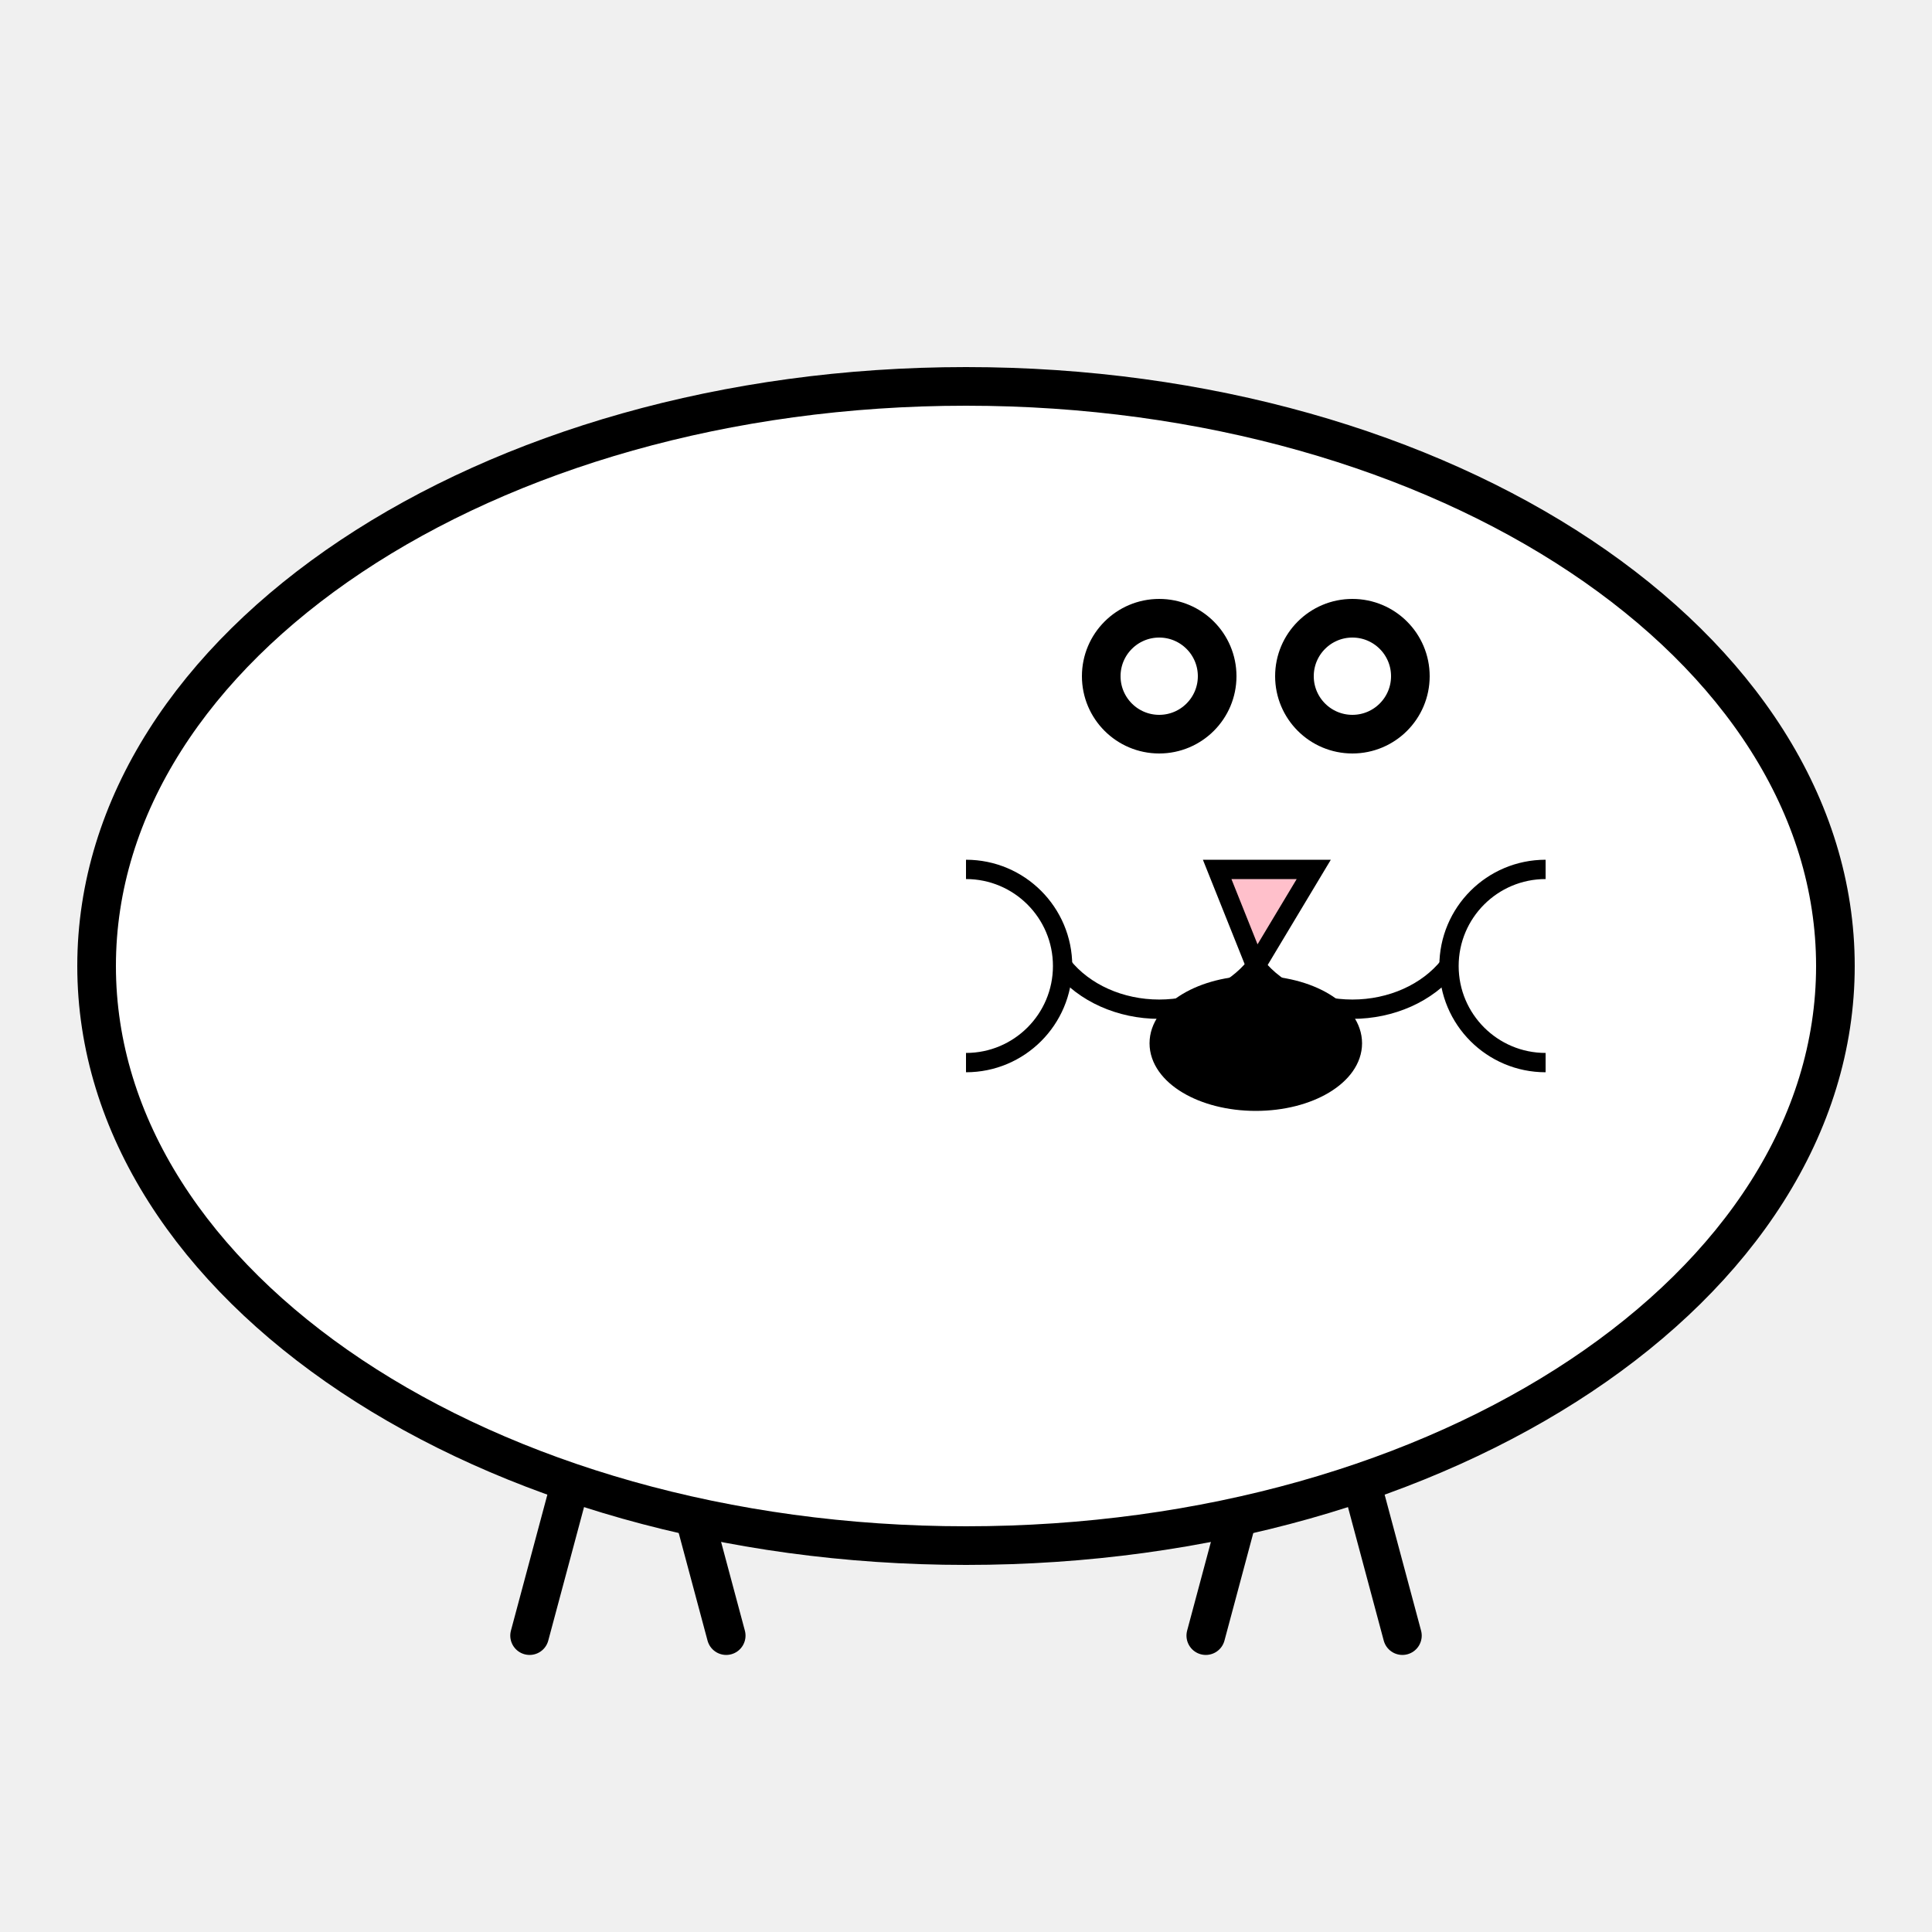
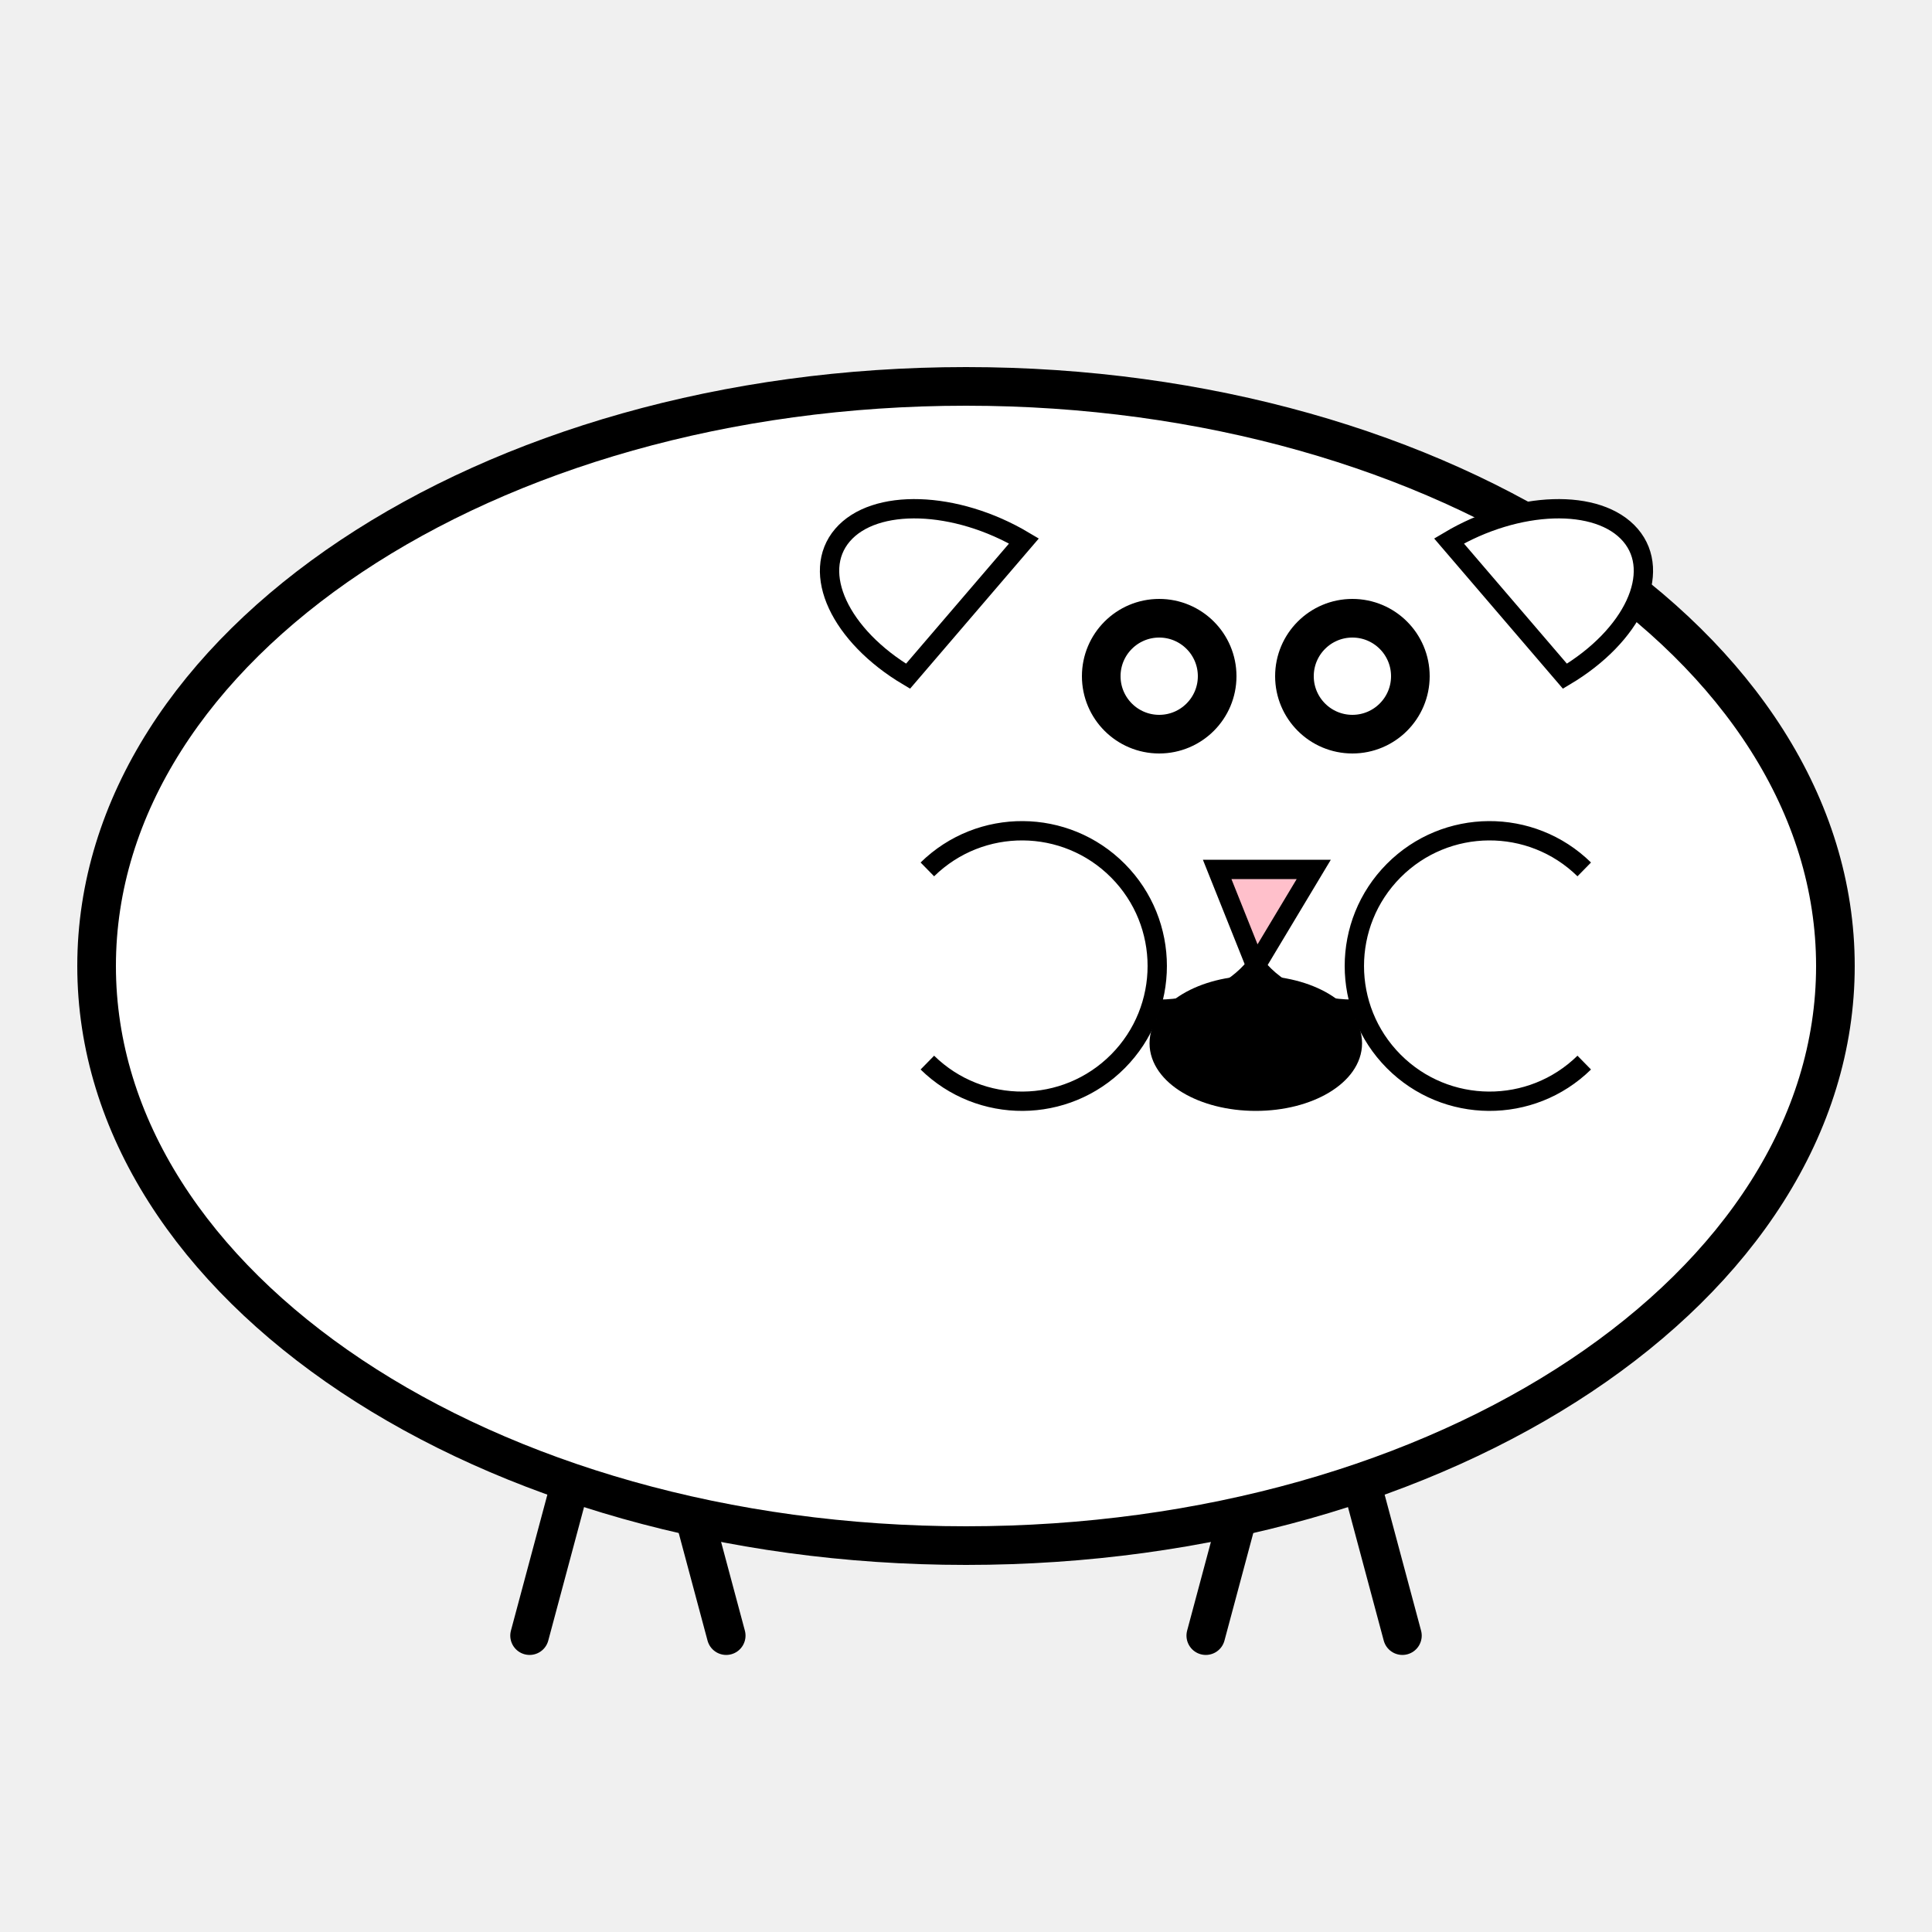
- <svg xmlns="http://www.w3.org/2000/svg" width="100" height="100" preserveAspectRatio="xMidYMid meet">
+ <svg xmlns="http://www.w3.org/2000/svg" width="400" height="400" preserveAspectRatio="xMidYMid meet">
  <style type="text/css">

/* eyes */
@keyframes blink {
  50% {
    ry: 0.1
  }
}
.blink {
  animation: blink 2s infinite;
}
/* mouth */
@keyframes scaler {
  30% {
    transform: scale(0.4)
  }
  50% {
    transform: scale(0.7)
  }
  70% {
    transform: scale(0.5)
  }
}
.talk {
  animation: scaler 1s infinite alternate;
}
#speaker {
  transform-origin: 50% 50%;
}
/* cheeks */
.swell {
  animation: scaler 3s infinite;
}
#cheek1 {
  transition: all 0.2s;
  transform-origin: right center;
}
#cheek2 {
  transition: all 0.2s;
  transform-origin: left center;
}
/* nose */
@keyframes wiggle {
  0% {
    transform: rotate(0deg)
  }
  25% {
    transform: rotate(10deg)
  }
  75% {
    transform: rotate(-10deg)
  }
  100% {
    transform: rotate(0deg)
  }
}
.wiggle {
  animation: wiggle 1s linear infinite;
}
#nose {
  transform-origin: center bottom;
}
/* legs */
@keyframes walk {
  0% {
    transform: rotate(-10deg)
  }
  50% {
    transform: rotate(20deg)
  }
  100% {
    transform: rotate(-10deg)
  }
}
#legs &gt; path {
  transform-origin: 0% 0%;
}
#bleg1 {
  transform: rotate(10deg);
}
#legs.walk #bleg1 {
  animation: walk 1s ease infinite reverse;
}
#bleg2 {
  transform: rotate(-10deg);
}
#legs.walk #bleg2 {
  animation: walk 1s ease 0.35s infinite;
}
#fleg1 {
  transform: rotate(10deg);
}
#legs.walk #fleg1 {
  animation: walk 1s ease 0.3s infinite reverse;
}
#fleg2 {
  transform: rotate(-10deg);
}
#legs.walk #fleg2 {
  animation: walk 1s ease 0.65s infinite;
}
+ /* ears */
+ @keyframes twitch {
+   50% {transform: rotate(10deg)}
+ }
+ #ears.twitch path {
+   animation: twitch 0.5s ease infinite alternate;
+ }
+ #ear1 {
+   transform-origin: 100% 100%;
+ }
+ #ear2 {
+   transform-origin: 0% 100%;
+ }

</style>
-   <g id="icon">
+   <g id="icon" transform="scale(4)">
    <g id="legs" class="walk" style="stroke:#000;stroke-width:2;stroke-linecap:round;">
      <path id="bleg1" d="M30,75 l0,10" transform="rotate(15,30,75)" />
      <path id="bleg2" d="M35,75 l0,10" transform="rotate(-15,35,75)" />
      <path id="fleg1" d="M65,75 l0,10" transform="rotate(15,65,75)" />
      <path id="fleg2" d="M70,75 l0,10" transform="rotate(-15,70,75)" />
    </g>
    <g style="fill-opacity:1;stroke:#000;stroke-width:2;fill:#fff;">
      <ellipse id="body" cx="50" cy="50" rx="45" ry="30" />
    </g>
+     <g id="ears" class="twitc" style="stroke:#000;stroke-width:1;fill:#fff;">
+       <path id="ear1" d="M53,28 a5,3 25 0,0 -6,7 z" />
+       <path id="ear2" d="M75,28 a5,3 -25 0,1 6,7 z" />
+     </g>
    <g id="eyes" style="stroke:#000;stroke-width:2;fill:#fff;">
      <ellipse class="blink" id="eye1" cx="60" cy="35" rx="3" ry="3" />
      <ellipse class="blink" id="eye2" cx="70" cy="35" rx="3" ry="3" />
    </g>
    <g id="nose" class="wiggle" style="stroke:#000;stroke-width:1;fill:pink;">
      <path d="M65,50 l-2,-5 l5,0 Z" />
    </g>
-     <g id="mouth" style="stroke:#000;stroke-width:1;fill-opacity:0;">
+     <g id="mouth" style="stroke:#000;stroke-width:1;fill-opacity:1;fill:#fff">
      <path id="lip1" d="M65,50 a6,5 0 0,1 -10,0" />
      <path id="lip2" d="M65,50 a6,5 0 0,0 10,0" />
-       <path id="cheek1" class="swell" d="M50,45 a5,5 180 0 1 0,10" />
-       <path id="cheek2" class="swell" d="M80,45 a5,5 180 0 0 0,10" />
+       <path id="cheek1" d="M48,45 a7,7 0 1 1 0,10" />
+       <path id="cheek2" d="M82,45 a7,7 0 1 0 0,10" />
      <ellipse id="speaker" class="talk" cx="65" cy="54" rx="5" ry="3" style="fill:#000;fill-opacity:1;" />
    </g>
  </g>
</svg>
